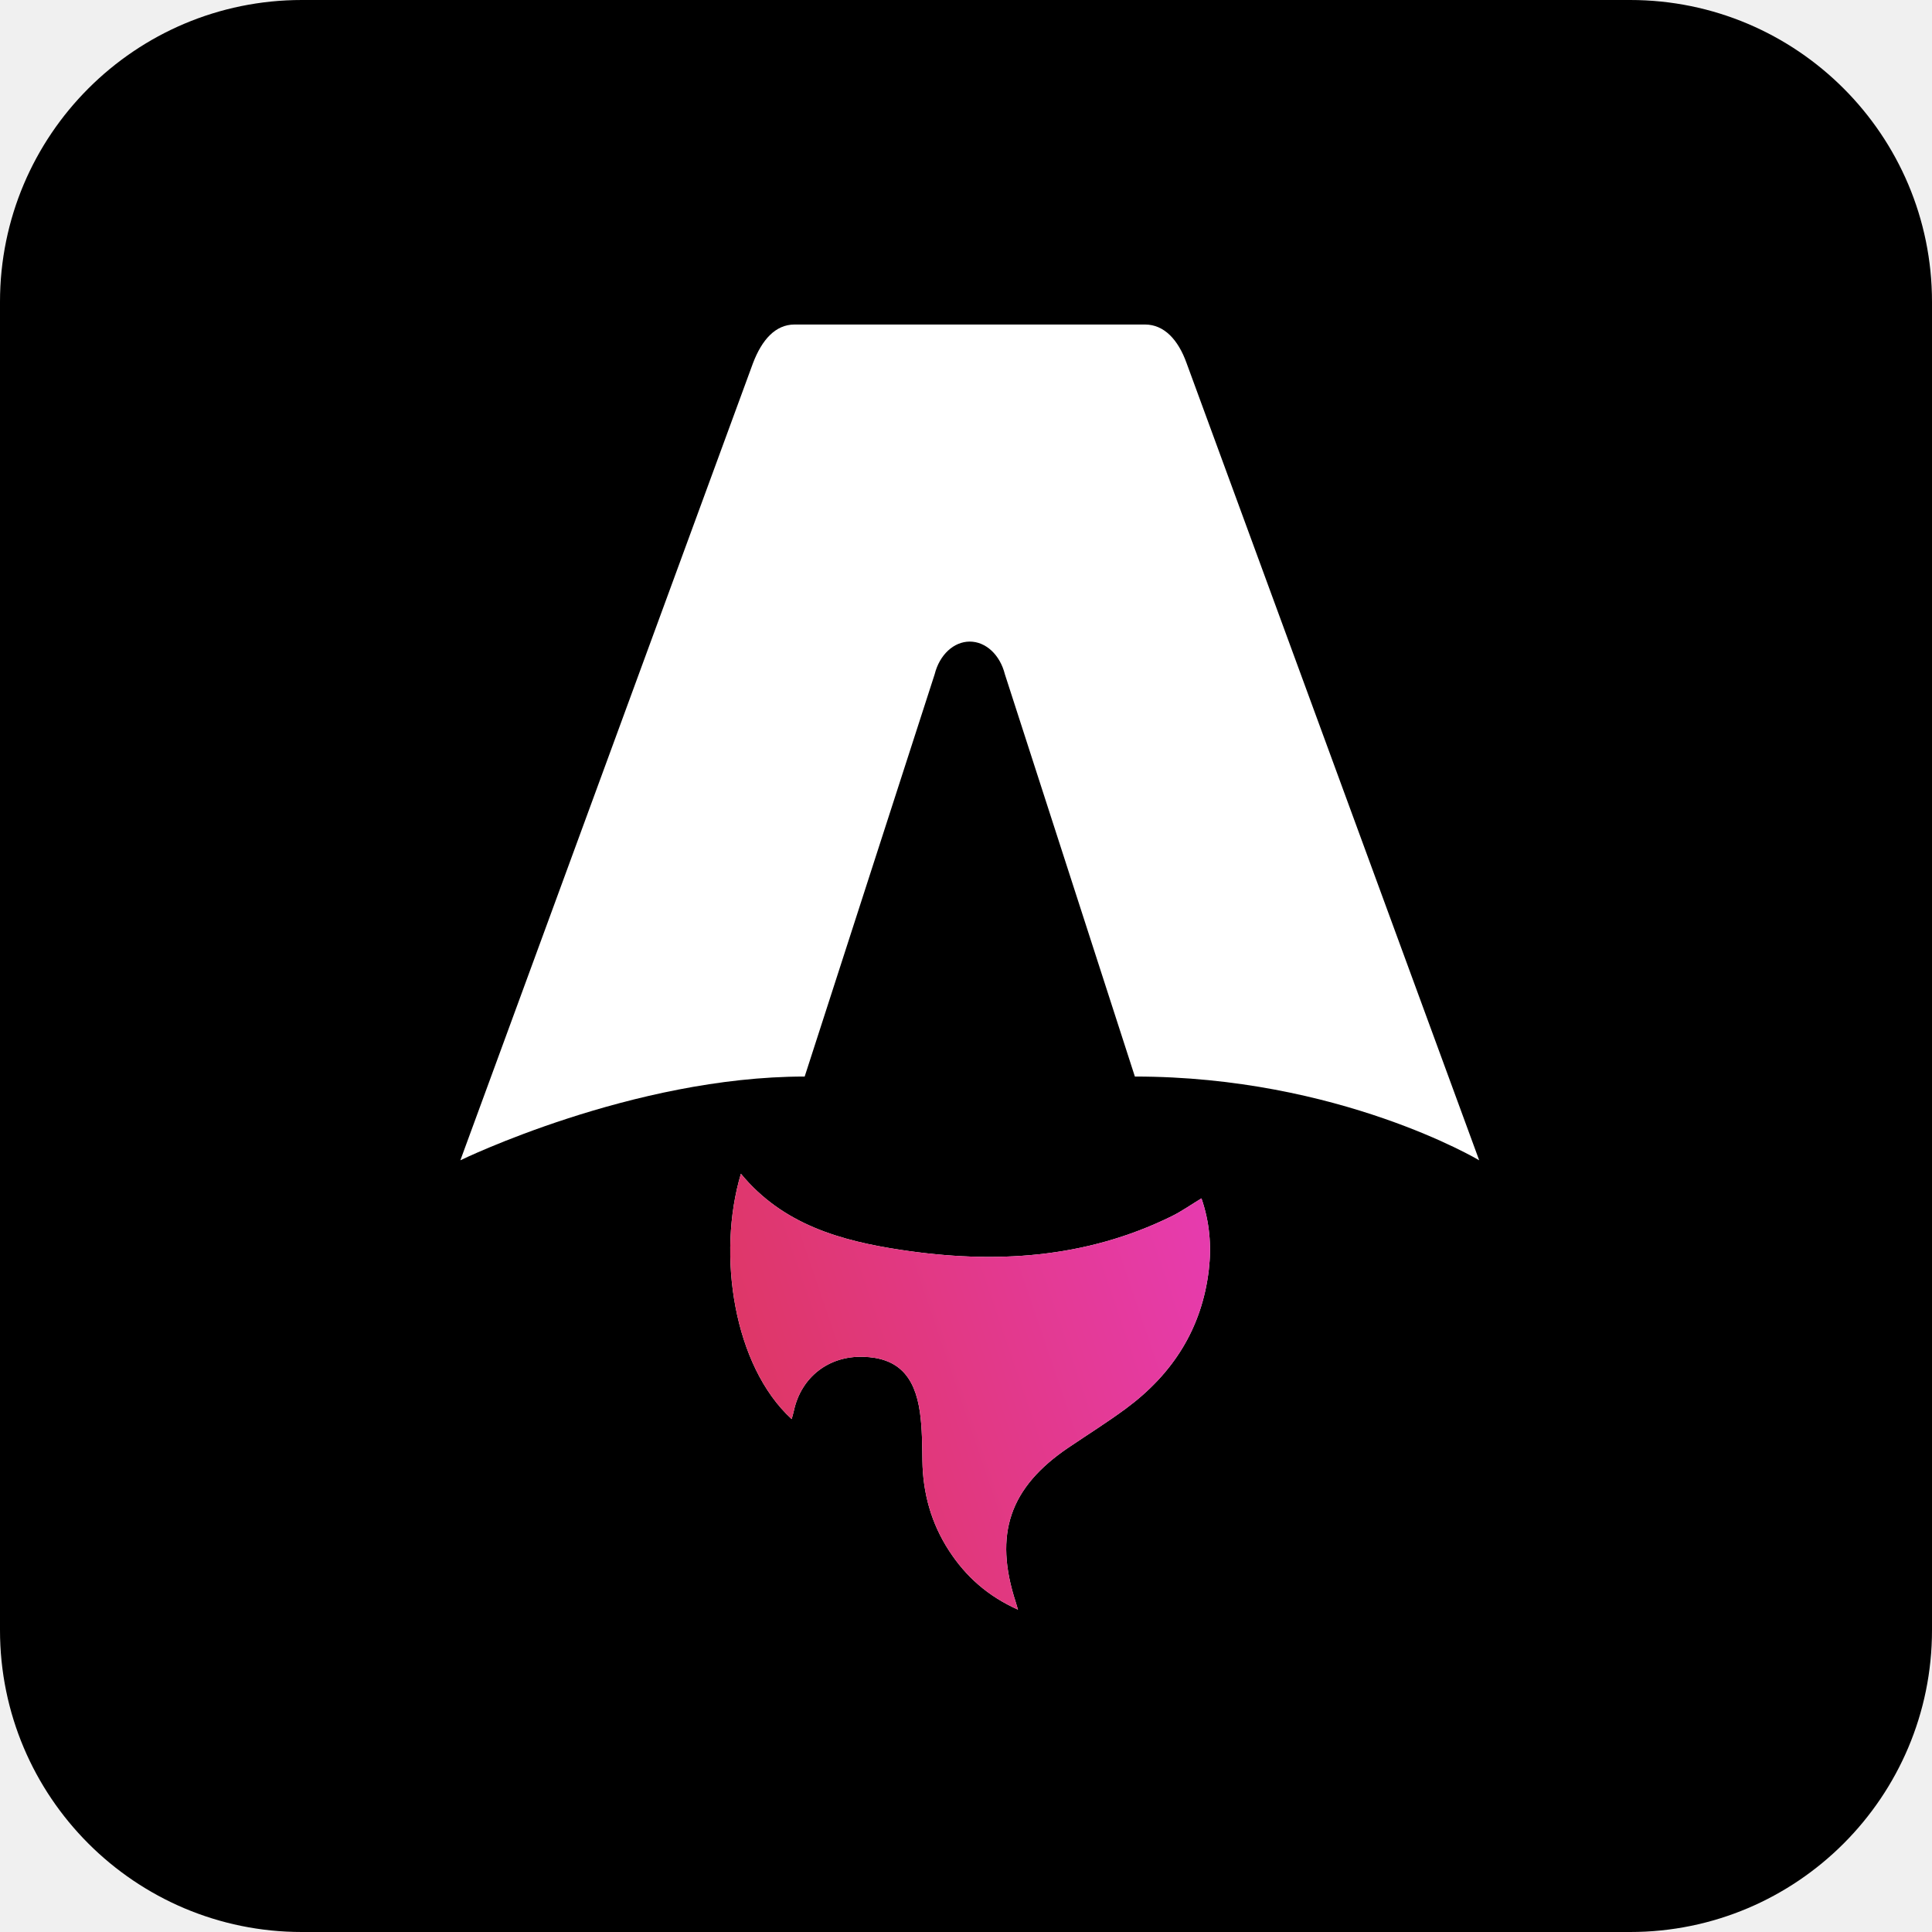
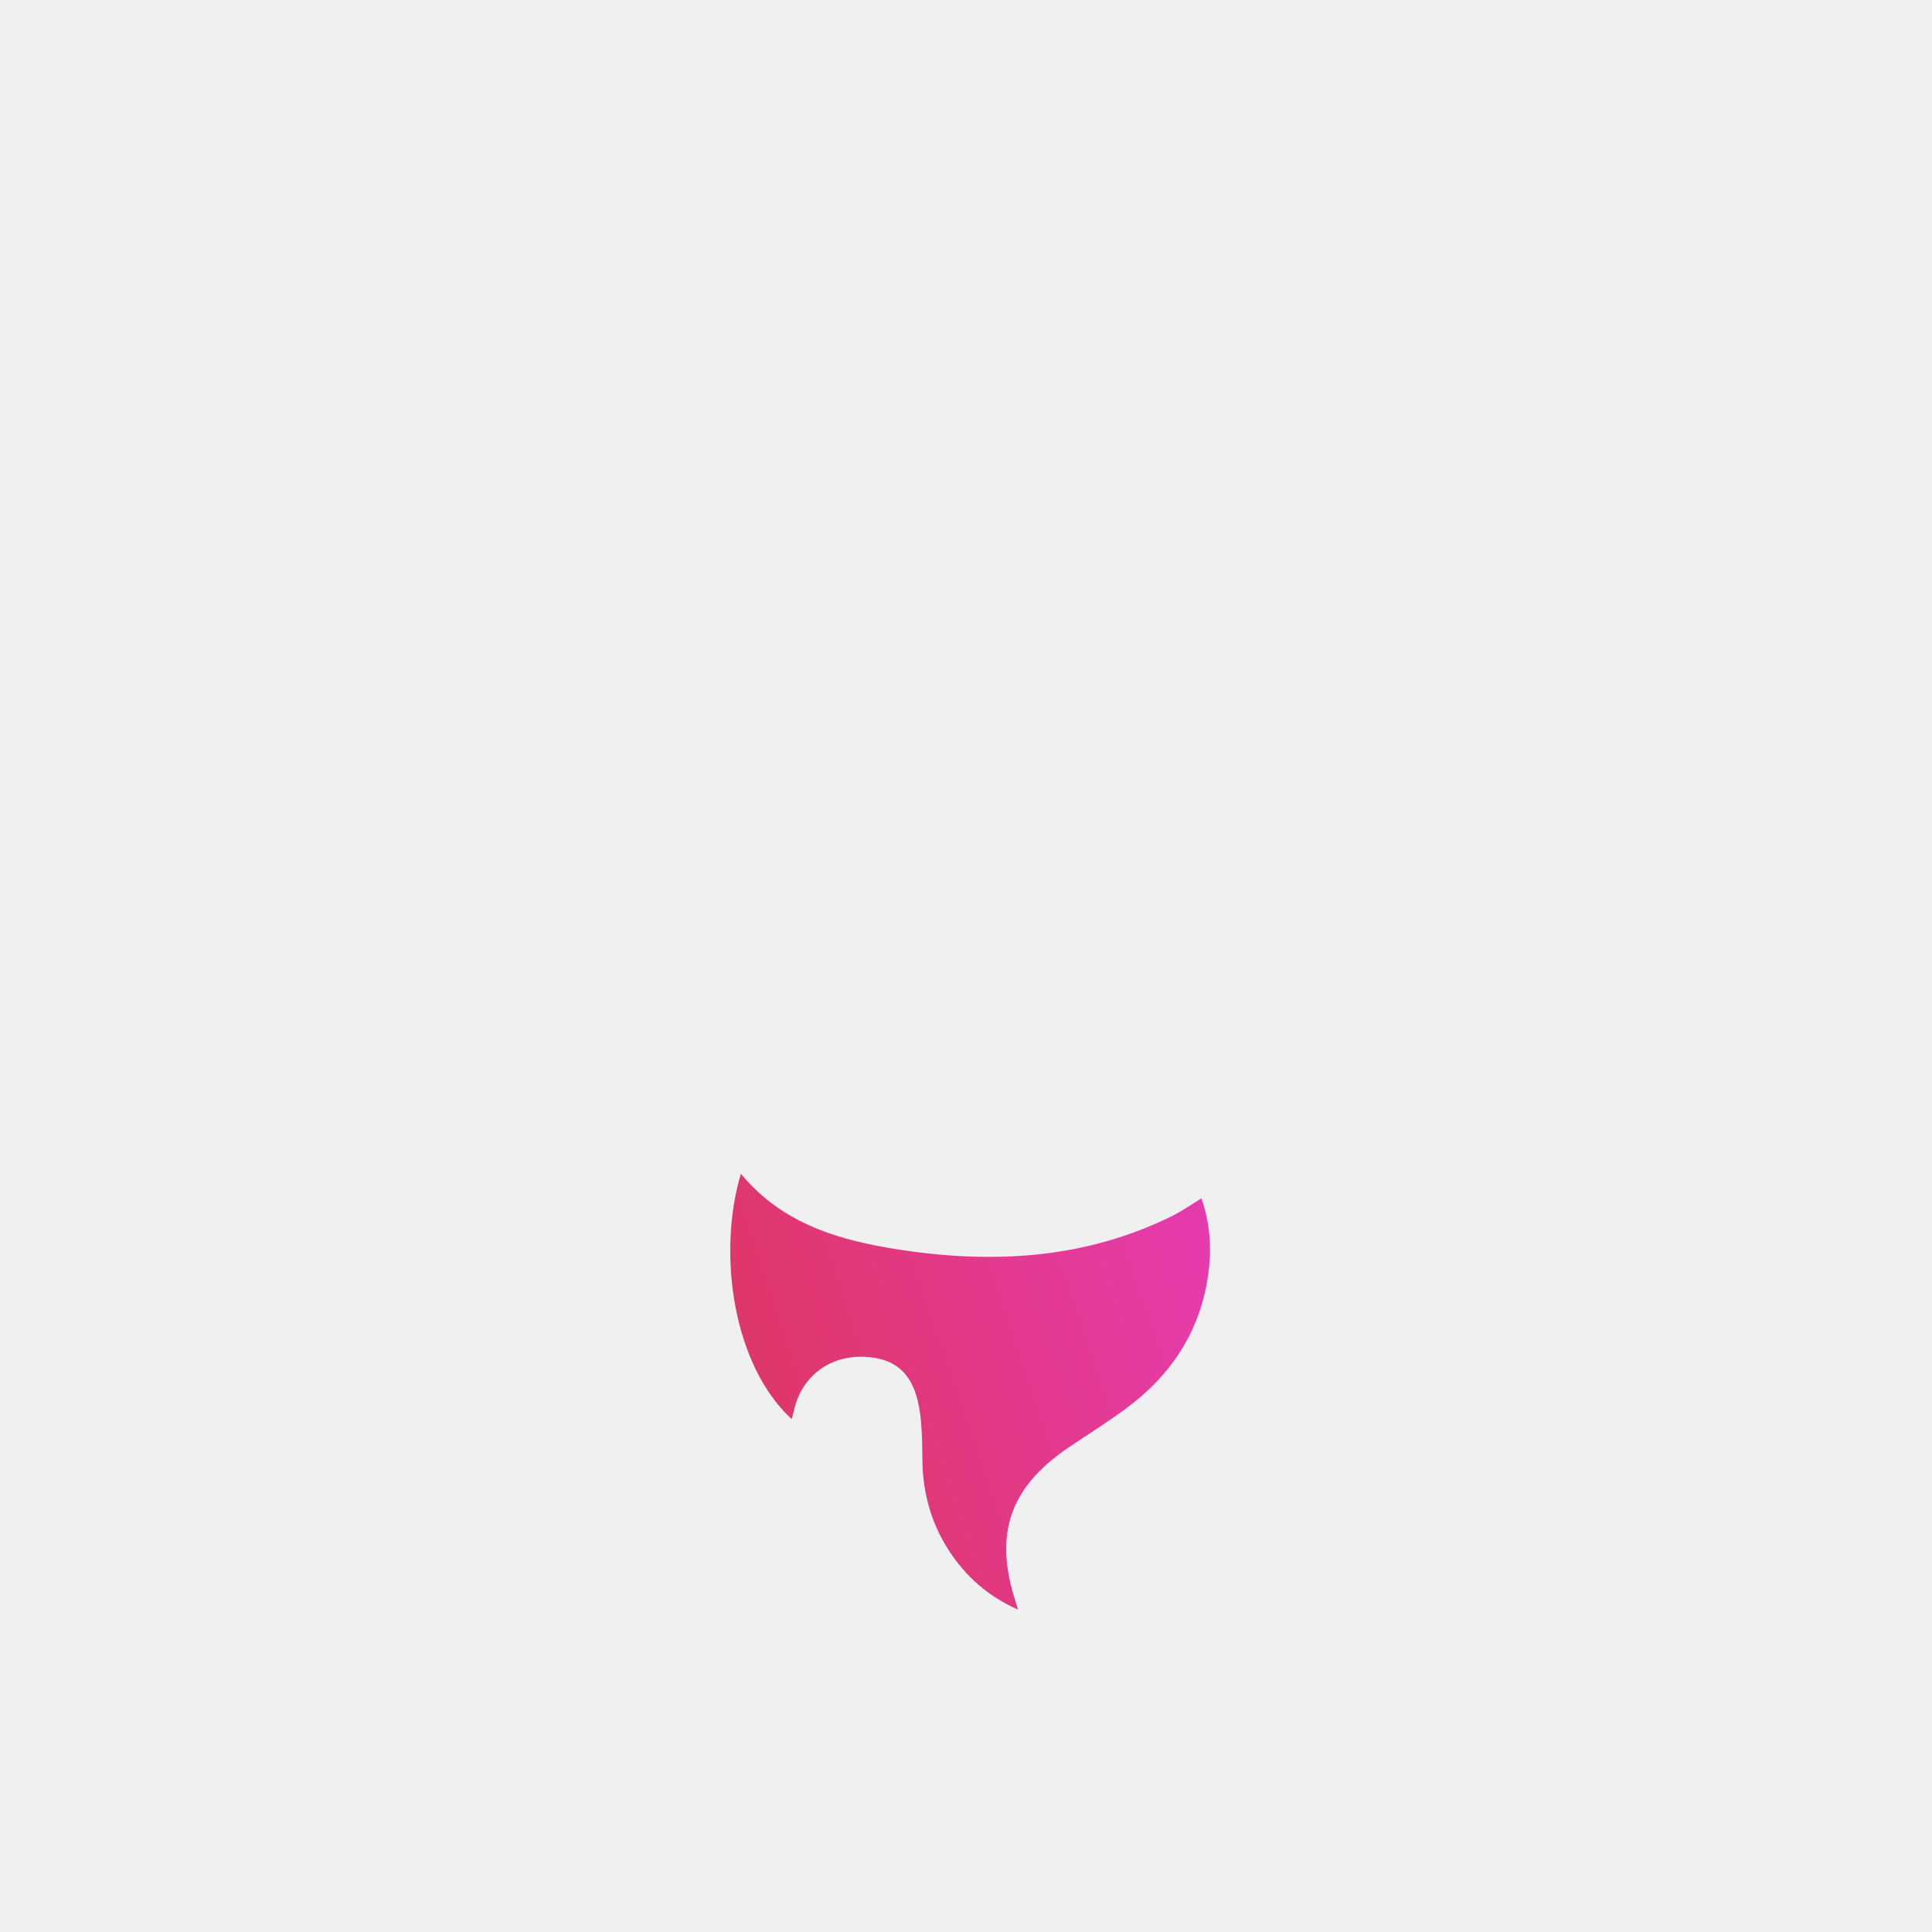
- <svg xmlns="http://www.w3.org/2000/svg" width="256" height="256" title="Astro" viewBox="0 0 256 256" fill="none">
-   <rect width="256" height="256" rx="40" fill="black" />
-   <path d="M104.907 188.04C97.214 181.008 94.969 166.232 98.174 155.528C103.731 162.277 111.431 164.415 119.407 165.621C131.72 167.484 143.813 166.787 155.251 161.159C156.56 160.515 157.769 159.658 159.199 158.79C160.272 161.904 160.551 165.048 160.177 168.247C159.265 176.039 155.387 182.058 149.22 186.621C146.753 188.446 144.144 190.077 141.597 191.798C133.771 197.087 131.654 203.289 134.595 212.309C134.665 212.53 134.727 212.75 134.885 213.286C130.89 211.497 127.971 208.894 125.748 205.471C123.399 201.858 122.282 197.862 122.223 193.538C122.193 191.433 122.193 189.31 121.91 187.235C121.219 182.177 118.845 179.913 114.372 179.782C109.781 179.648 106.15 182.486 105.187 186.956C105.113 187.299 105.007 187.638 104.9 188.036L104.907 188.04Z" fill="white" />
-   <path d="M104.907 188.04C97.214 181.008 94.969 166.232 98.174 155.528C103.731 162.277 111.431 164.415 119.407 165.621C131.72 167.484 143.813 166.787 155.251 161.159C156.56 160.515 157.769 159.658 159.199 158.79C160.272 161.904 160.551 165.048 160.177 168.247C159.265 176.039 155.387 182.058 149.22 186.621C146.753 188.446 144.144 190.077 141.597 191.798C133.771 197.087 131.654 203.289 134.595 212.309C134.665 212.53 134.727 212.75 134.885 213.286C130.89 211.497 127.971 208.894 125.748 205.471C123.399 201.858 122.282 197.862 122.223 193.538C122.193 191.433 122.193 189.31 121.91 187.235C121.219 182.177 118.845 179.913 114.372 179.782C109.781 179.648 106.15 182.486 105.187 186.956C105.113 187.299 105.007 187.638 104.9 188.036L104.907 188.04Z" fill="url(#linearGradient)" />
-   <path d="M61 153.744C61 153.744 83.78 142.647 106.624 142.647L123.847 89.344C124.492 86.766 126.374 85.014 128.5 85.014C130.626 85.014 132.508 86.766 133.153 89.344L150.377 142.647C177.431 142.647 196 153.744 196 153.744C196 153.744 157.306 48.335 157.231 48.124C156.12 45.007 154.245 43 151.718 43H105.286C102.759 43 100.959 45.007 99.773 48.124C99.69 48.331 61 153.744 61 153.744Z" fill="white" />
+ <svg xmlns="http://www.w3.org/2000/svg" width="256" height="256" title="Astro" viewBox="0 0 256 256" fill="none" id="astro">
+   <style>
+ #astro {
+     rect {fill: #15191C}
+     path.astro2 {fill: #fff}
+     .gradient-overlay {display: block}
+ 
+     @media (prefers-color-scheme: light) {
+         rect {fill: #F4F2ED}
+         path.astro1 {fill: #17191E}
+         path.astro2 {fill: #17191E}
+         .gradient-overlay {display: none}
+     }
+ }
+ </style>
+   <rect width="256" height="256" rx="40" />
+   <path class="astro1" d="M104.907 188.04C97.214 181.008 94.969 166.232 98.174 155.528C103.731 162.277 111.431 164.415 119.407 165.621C131.72 167.484 143.813 166.787 155.251 161.159C156.56 160.515 157.769 159.658 159.199 158.79C160.272 161.904 160.551 165.048 160.177 168.247C159.265 176.039 155.387 182.058 149.22 186.621C146.753 188.446 144.144 190.077 141.597 191.798C133.771 197.087 131.654 203.289 134.595 212.309C134.665 212.53 134.727 212.75 134.885 213.286C130.89 211.497 127.971 208.894 125.748 205.471C123.399 201.858 122.282 197.862 122.223 193.538C122.193 191.433 122.193 189.31 121.91 187.235C121.219 182.177 118.845 179.913 114.372 179.782C109.781 179.648 106.15 182.486 105.187 186.956C105.113 187.299 105.007 187.638 104.9 188.036L104.907 188.04Z" />
+   <path class="astro1 gradient-overlay" d="M104.907 188.04C97.214 181.008 94.969 166.232 98.174 155.528C103.731 162.277 111.431 164.415 119.407 165.621C131.72 167.484 143.813 166.787 155.251 161.159C156.56 160.515 157.769 159.658 159.199 158.79C160.272 161.904 160.551 165.048 160.177 168.247C159.265 176.039 155.387 182.058 149.22 186.621C146.753 188.446 144.144 190.077 141.597 191.798C133.771 197.087 131.654 203.289 134.595 212.309C134.665 212.53 134.727 212.75 134.885 213.286C130.89 211.497 127.971 208.894 125.748 205.471C123.399 201.858 122.282 197.862 122.223 193.538C122.193 191.433 122.193 189.31 121.91 187.235C121.219 182.177 118.845 179.913 114.372 179.782C109.781 179.648 106.15 182.486 105.187 186.956C105.113 187.299 105.007 187.638 104.9 188.036L104.907 188.04Z" fill="url(#linearGradient)" />
+   <path class="astro2" d="M61 153.744C61 153.744 83.78 142.647 106.624 142.647L123.847 89.344C124.492 86.766 126.374 85.014 128.5 85.014C130.626 85.014 132.508 86.766 133.153 89.344L150.377 142.647C177.431 142.647 196 153.744 196 153.744C196 153.744 157.306 48.335 157.231 48.124C156.12 45.007 154.245 43 151.718 43H105.286C102.759 43 100.959 45.007 99.773 48.124C99.69 48.331 61 153.744 61 153.744Z" />
  <linearGradient id="linearGradient" x1="61" y1="213.286" x2="233.923" y2="154.438" gradientUnits="userSpaceOnUse">
    <stop stop-color="#D83333" />
    <stop offset="1" stop-color="#F041FF" />
  </linearGradient>
</svg>
